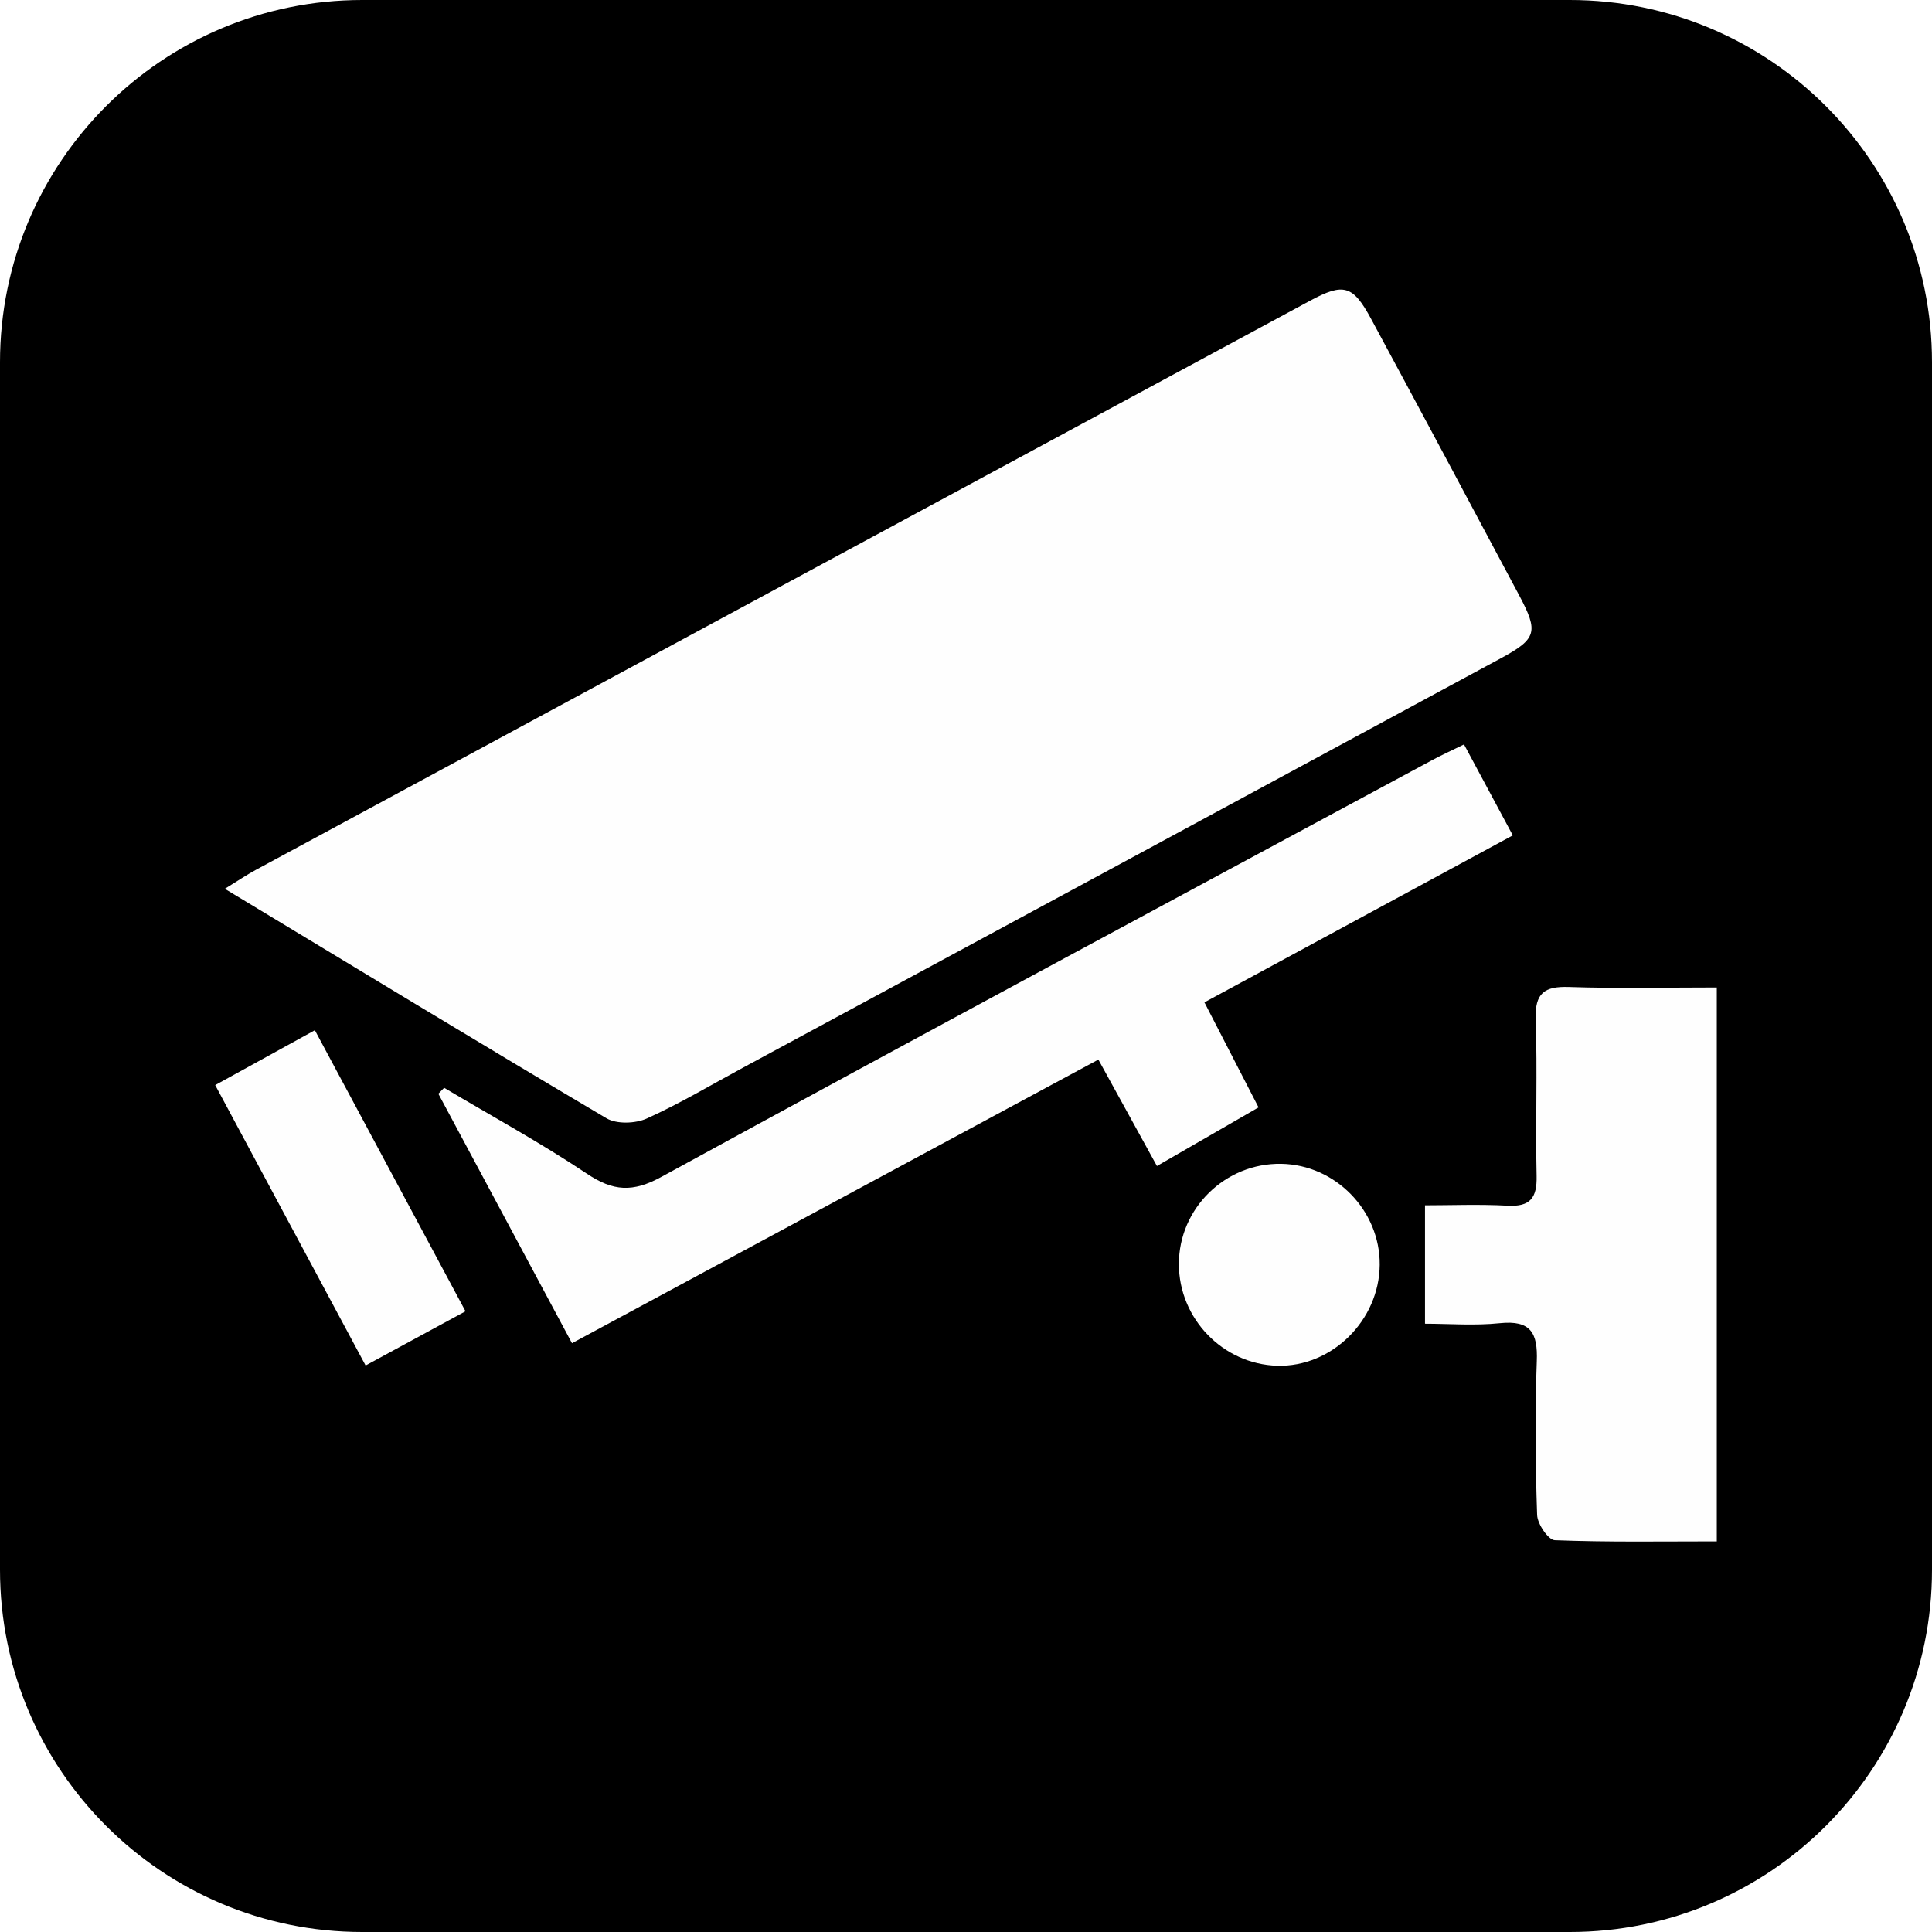
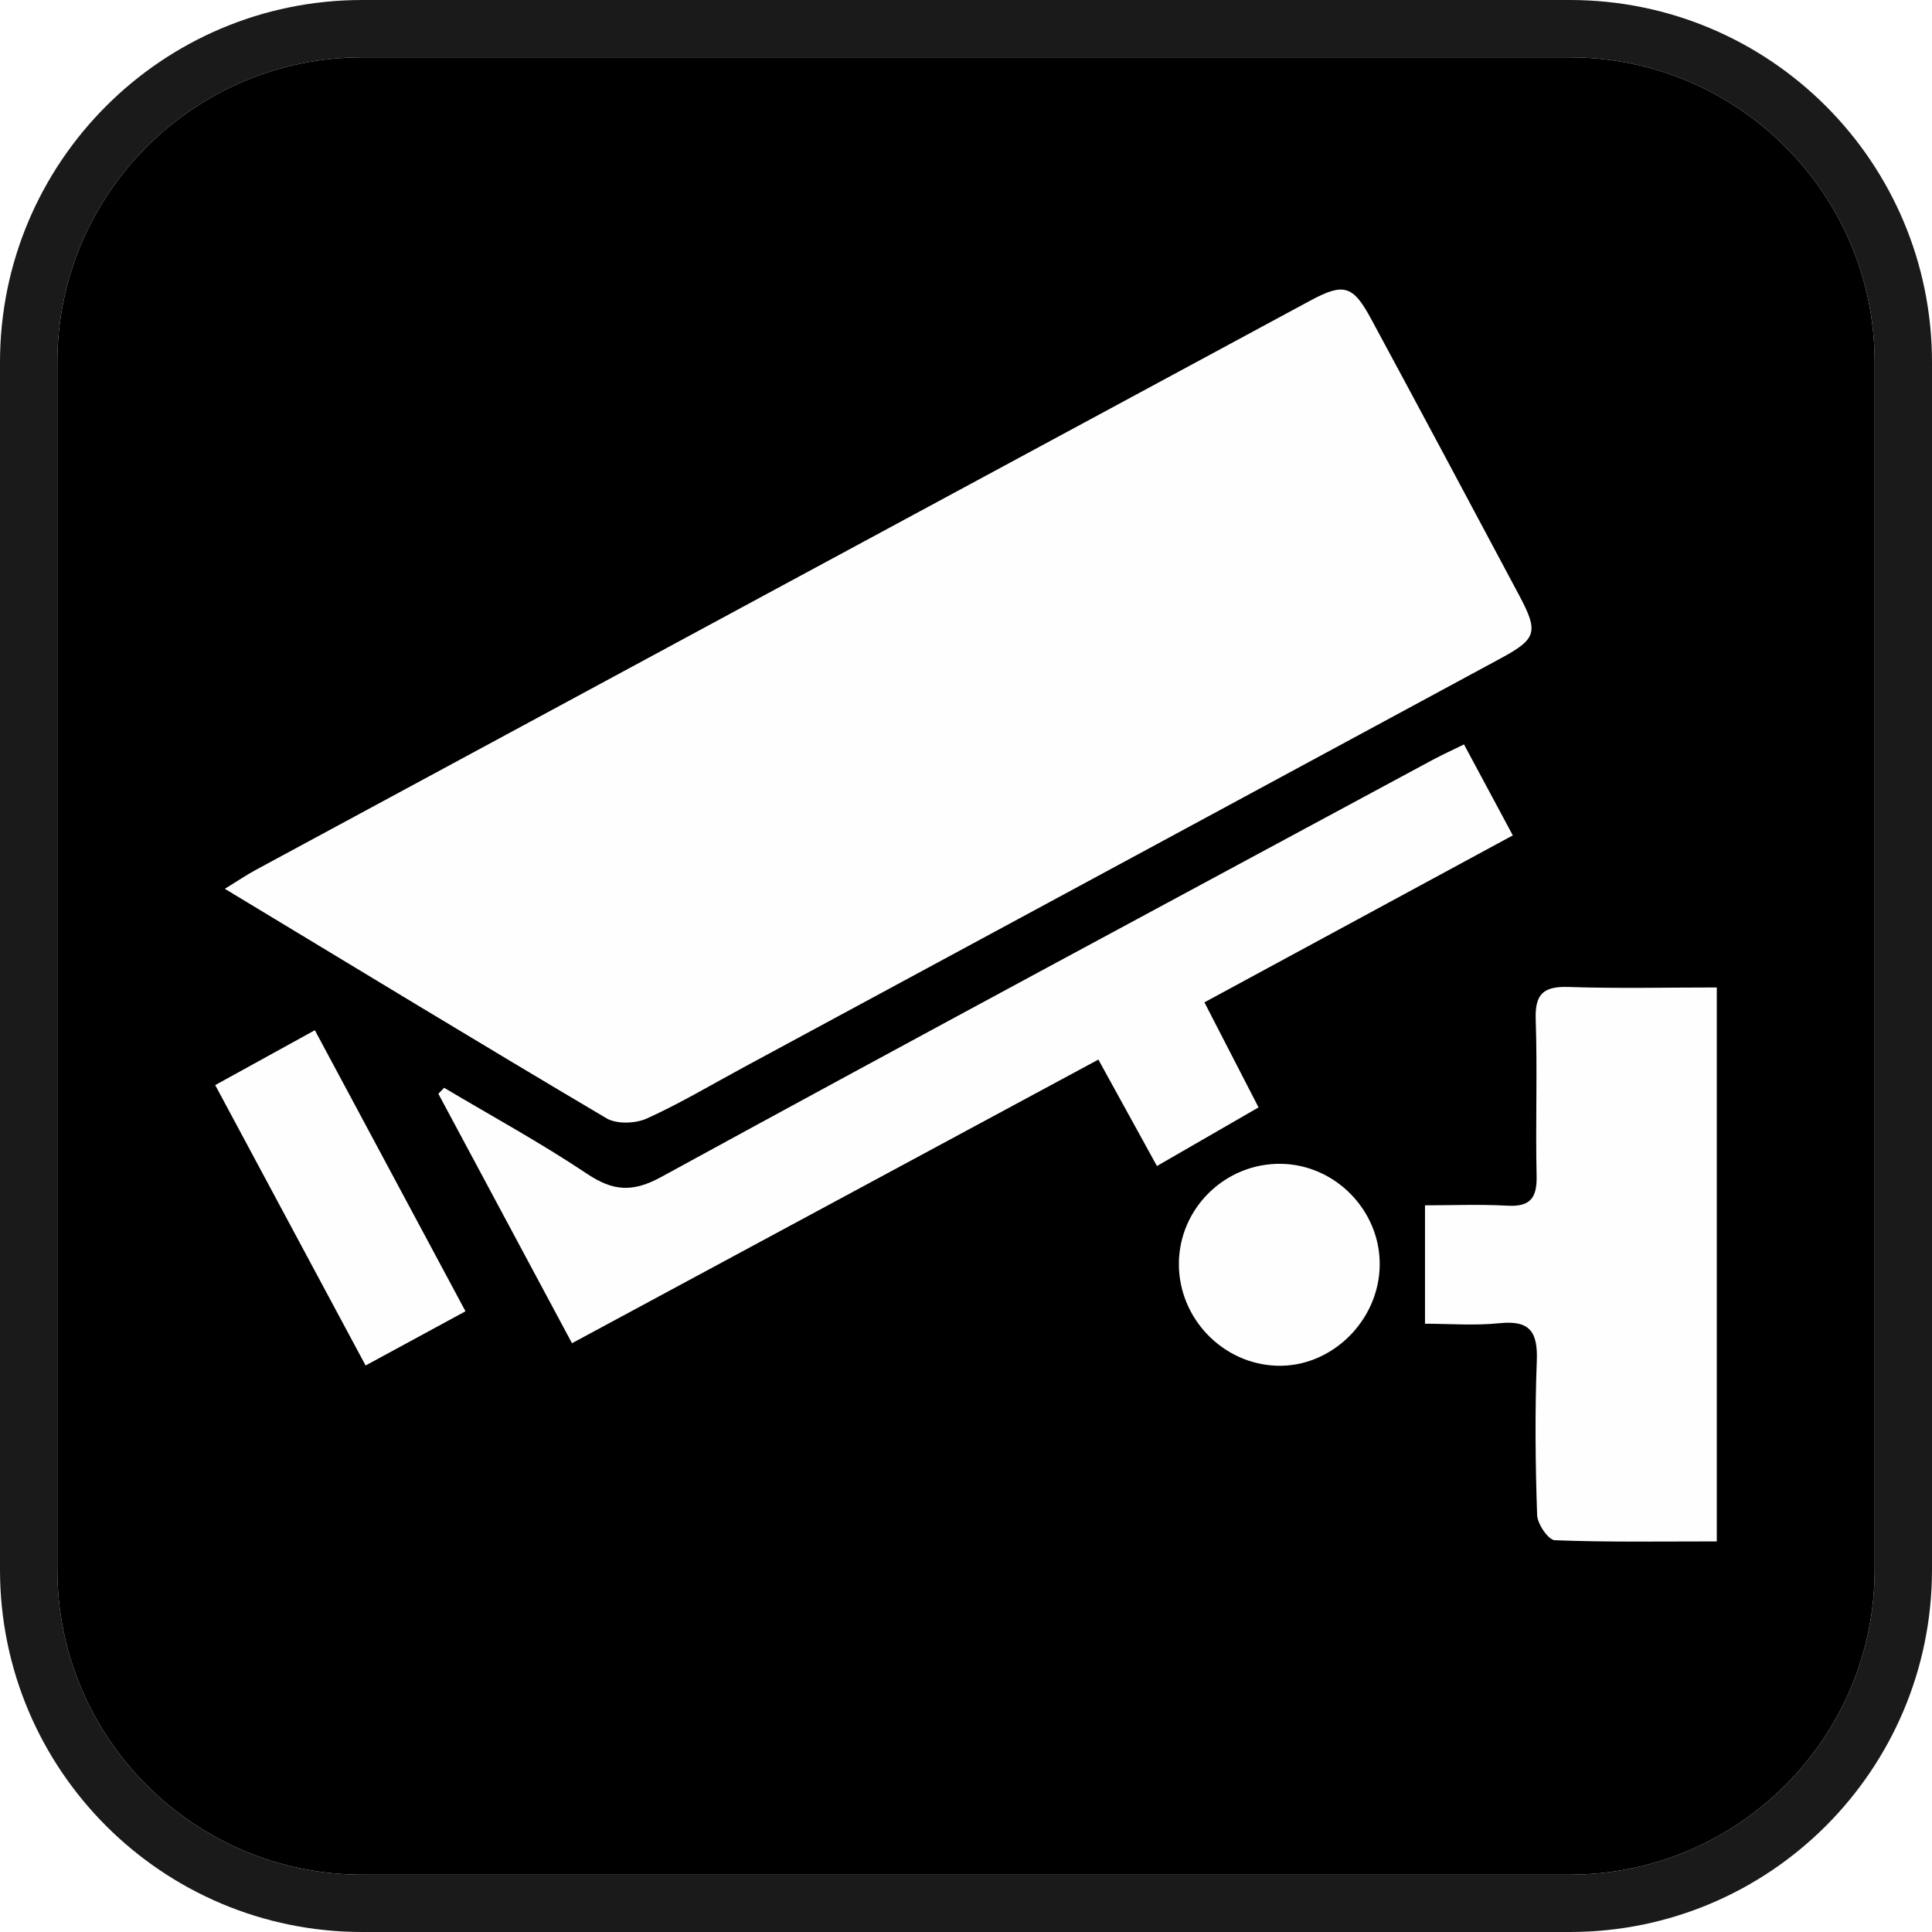
<svg xmlns="http://www.w3.org/2000/svg" version="1.1" x="0px" y="0px" width="64px" height="64px" viewBox="0 0 64 64" style="enable-background:new 0 0 64 64;" xml:space="preserve">
  <g id="camera">
    <g>
-       <path d="M52,0H12C5.373,0,0,5.373,0,12v40c0,6.627,5.373,12,12,12h40c6.627,0,12-5.373,12-12V12C64,5.373,58.627,0,52,0z" />
-       <path d="M12,62C6.486,62,2,57.514,2,52V12C2,6.486,6.486,2,12,2h40c5.514,0,10,4.486,10,10v40c0,5.514-4.486,10-10,10H12z" />
+       <path style="fill:#1A1A1A;" d="M52,0H12C5.373,0,0,5.373,0,12v40c0,6.627,5.373,12,12,12h40c6.627,0,12-5.373,12-12V12    C64,5.373,58.627,0,52,0z M62.1,52c0,5.569-4.53,10.1-10.1,10.1H12c-5.569,0-10.1-4.53-10.1-10.1V12C1.9,6.431,6.431,1.9,12,1.9    h40c5.569,0,10.1,4.531,10.1,10.1V52z" />
+       <path d="M52,1.9H12C6.431,1.9,1.9,6.431,1.9,12v40c0,5.569,4.531,10.1,10.1,10.1h40c5.569,0,10.1-4.53,10.1-10.1V12    C62.1,6.431,57.569,1.9,52,1.9z" />
    </g>
    <g>
      <path style="fill-rule:evenodd;clip-rule:evenodd;fill:#FEFEFE;" d="M7.448,29.443c0.451-0.277,0.734-0.47,1.035-0.632    c11.635-6.285,23.272-12.568,34.911-18.847c1.117-0.603,1.422-0.518,2.024,0.597c1.646,3.049,3.279,6.106,4.909,9.165    c0.643,1.208,0.58,1.437-0.607,2.079c-8.368,4.525-16.738,9.042-25.108,13.563c-1.058,0.571-2.094,1.191-3.188,1.685    c-0.375,0.169-0.995,0.191-1.333-0.008C15.922,34.579,11.785,32.061,7.448,29.443z" />
      <path style="fill-rule:evenodd;clip-rule:evenodd;fill:#FEFEFE;" d="M41.691,36.684c-1.159,0.67-2.236,1.29-3.366,1.942    c-0.585-1.063-1.244-2.26-1.94-3.526c-5.841,3.148-11.583,6.242-17.437,9.396c-1.514-2.825-2.97-5.545-4.427-8.264    c0.064-0.066,0.129-0.131,0.192-0.197c1.583,0.941,3.205,1.826,4.734,2.849c0.867,0.579,1.511,0.622,2.462,0.102    c8.497-4.644,17.03-9.222,25.554-13.817c0.306-0.164,0.622-0.307,1.034-0.509c0.538,1.003,1.047,1.953,1.617,3.013    c-3.435,1.86-6.777,3.669-10.216,5.531C40.536,34.439,41.14,35.612,41.691,36.684z" />
      <path style="fill-rule:evenodd;clip-rule:evenodd;fill:#FEFEFE;" d="M56.871,51.061c-1.849,0-3.61,0.03-5.366-0.039    c-0.215-0.008-0.577-0.539-0.586-0.838c-0.058-1.695-0.075-3.396-0.011-5.09c0.036-0.94-0.199-1.367-1.223-1.262    c-0.832,0.087-1.681,0.018-2.48,0.018c0-1.327,0-2.54,0-3.922c0.859,0,1.799-0.039,2.734,0.012    c0.755,0.042,0.979-0.261,0.963-0.984c-0.039-1.732,0.029-3.468-0.03-5.198c-0.028-0.86,0.285-1.09,1.102-1.063    c1.614,0.054,3.231,0.016,4.897,0.016C56.871,38.862,56.871,44.863,56.871,51.061z" />
      <path style="fill-rule:evenodd;clip-rule:evenodd;fill:#FEFEFE;" d="M12.111,45.234c-1.666-3.106-3.294-6.141-4.982-9.289    c1.122-0.617,2.156-1.187,3.301-1.818c1.672,3.119,3.296,6.15,4.99,9.311C14.308,44.042,13.269,44.606,12.111,45.234z" />
      <path style="fill-rule:evenodd;clip-rule:evenodd;fill:#FEFEFE;" d="M45.705,41.899c-0.015,1.845-1.589,3.394-3.396,3.343    c-1.798-0.051-3.256-1.561-3.257-3.367c-0.002-1.846,1.536-3.353,3.391-3.322C44.238,38.583,45.72,40.103,45.705,41.899z" />
    </g>
  </g>
  <g id="Layer_1">
</g>
</svg>
